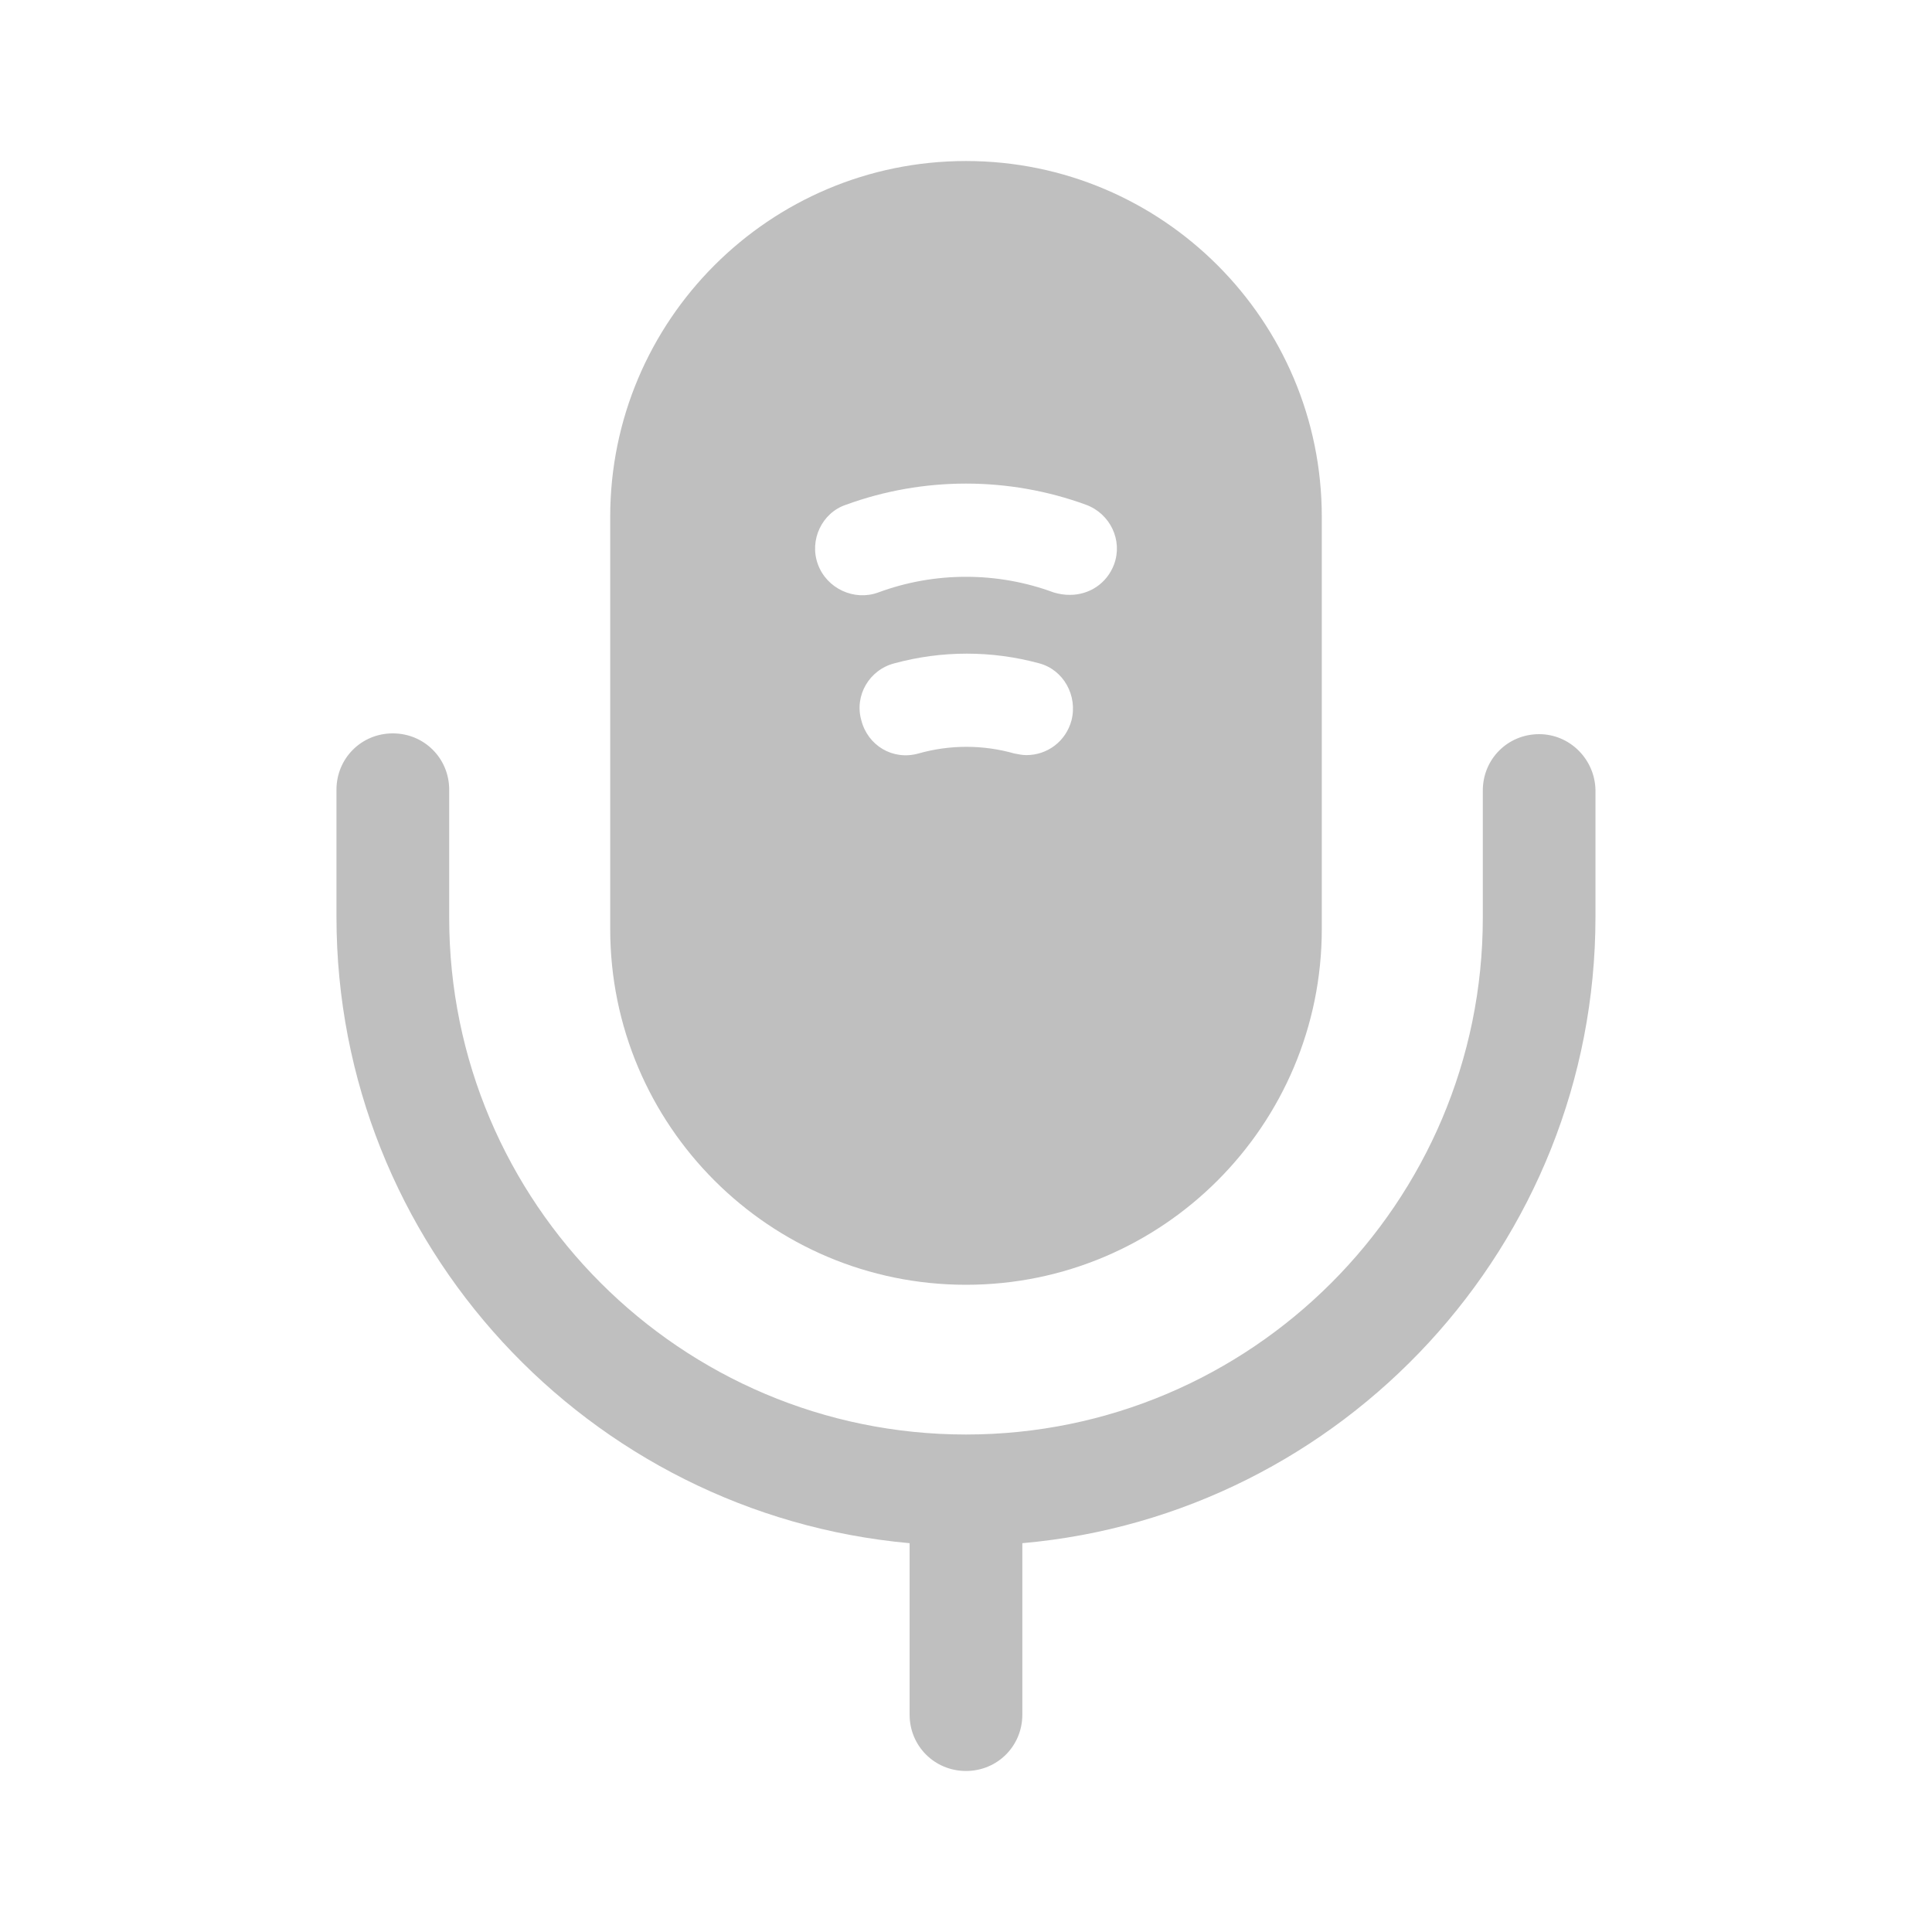
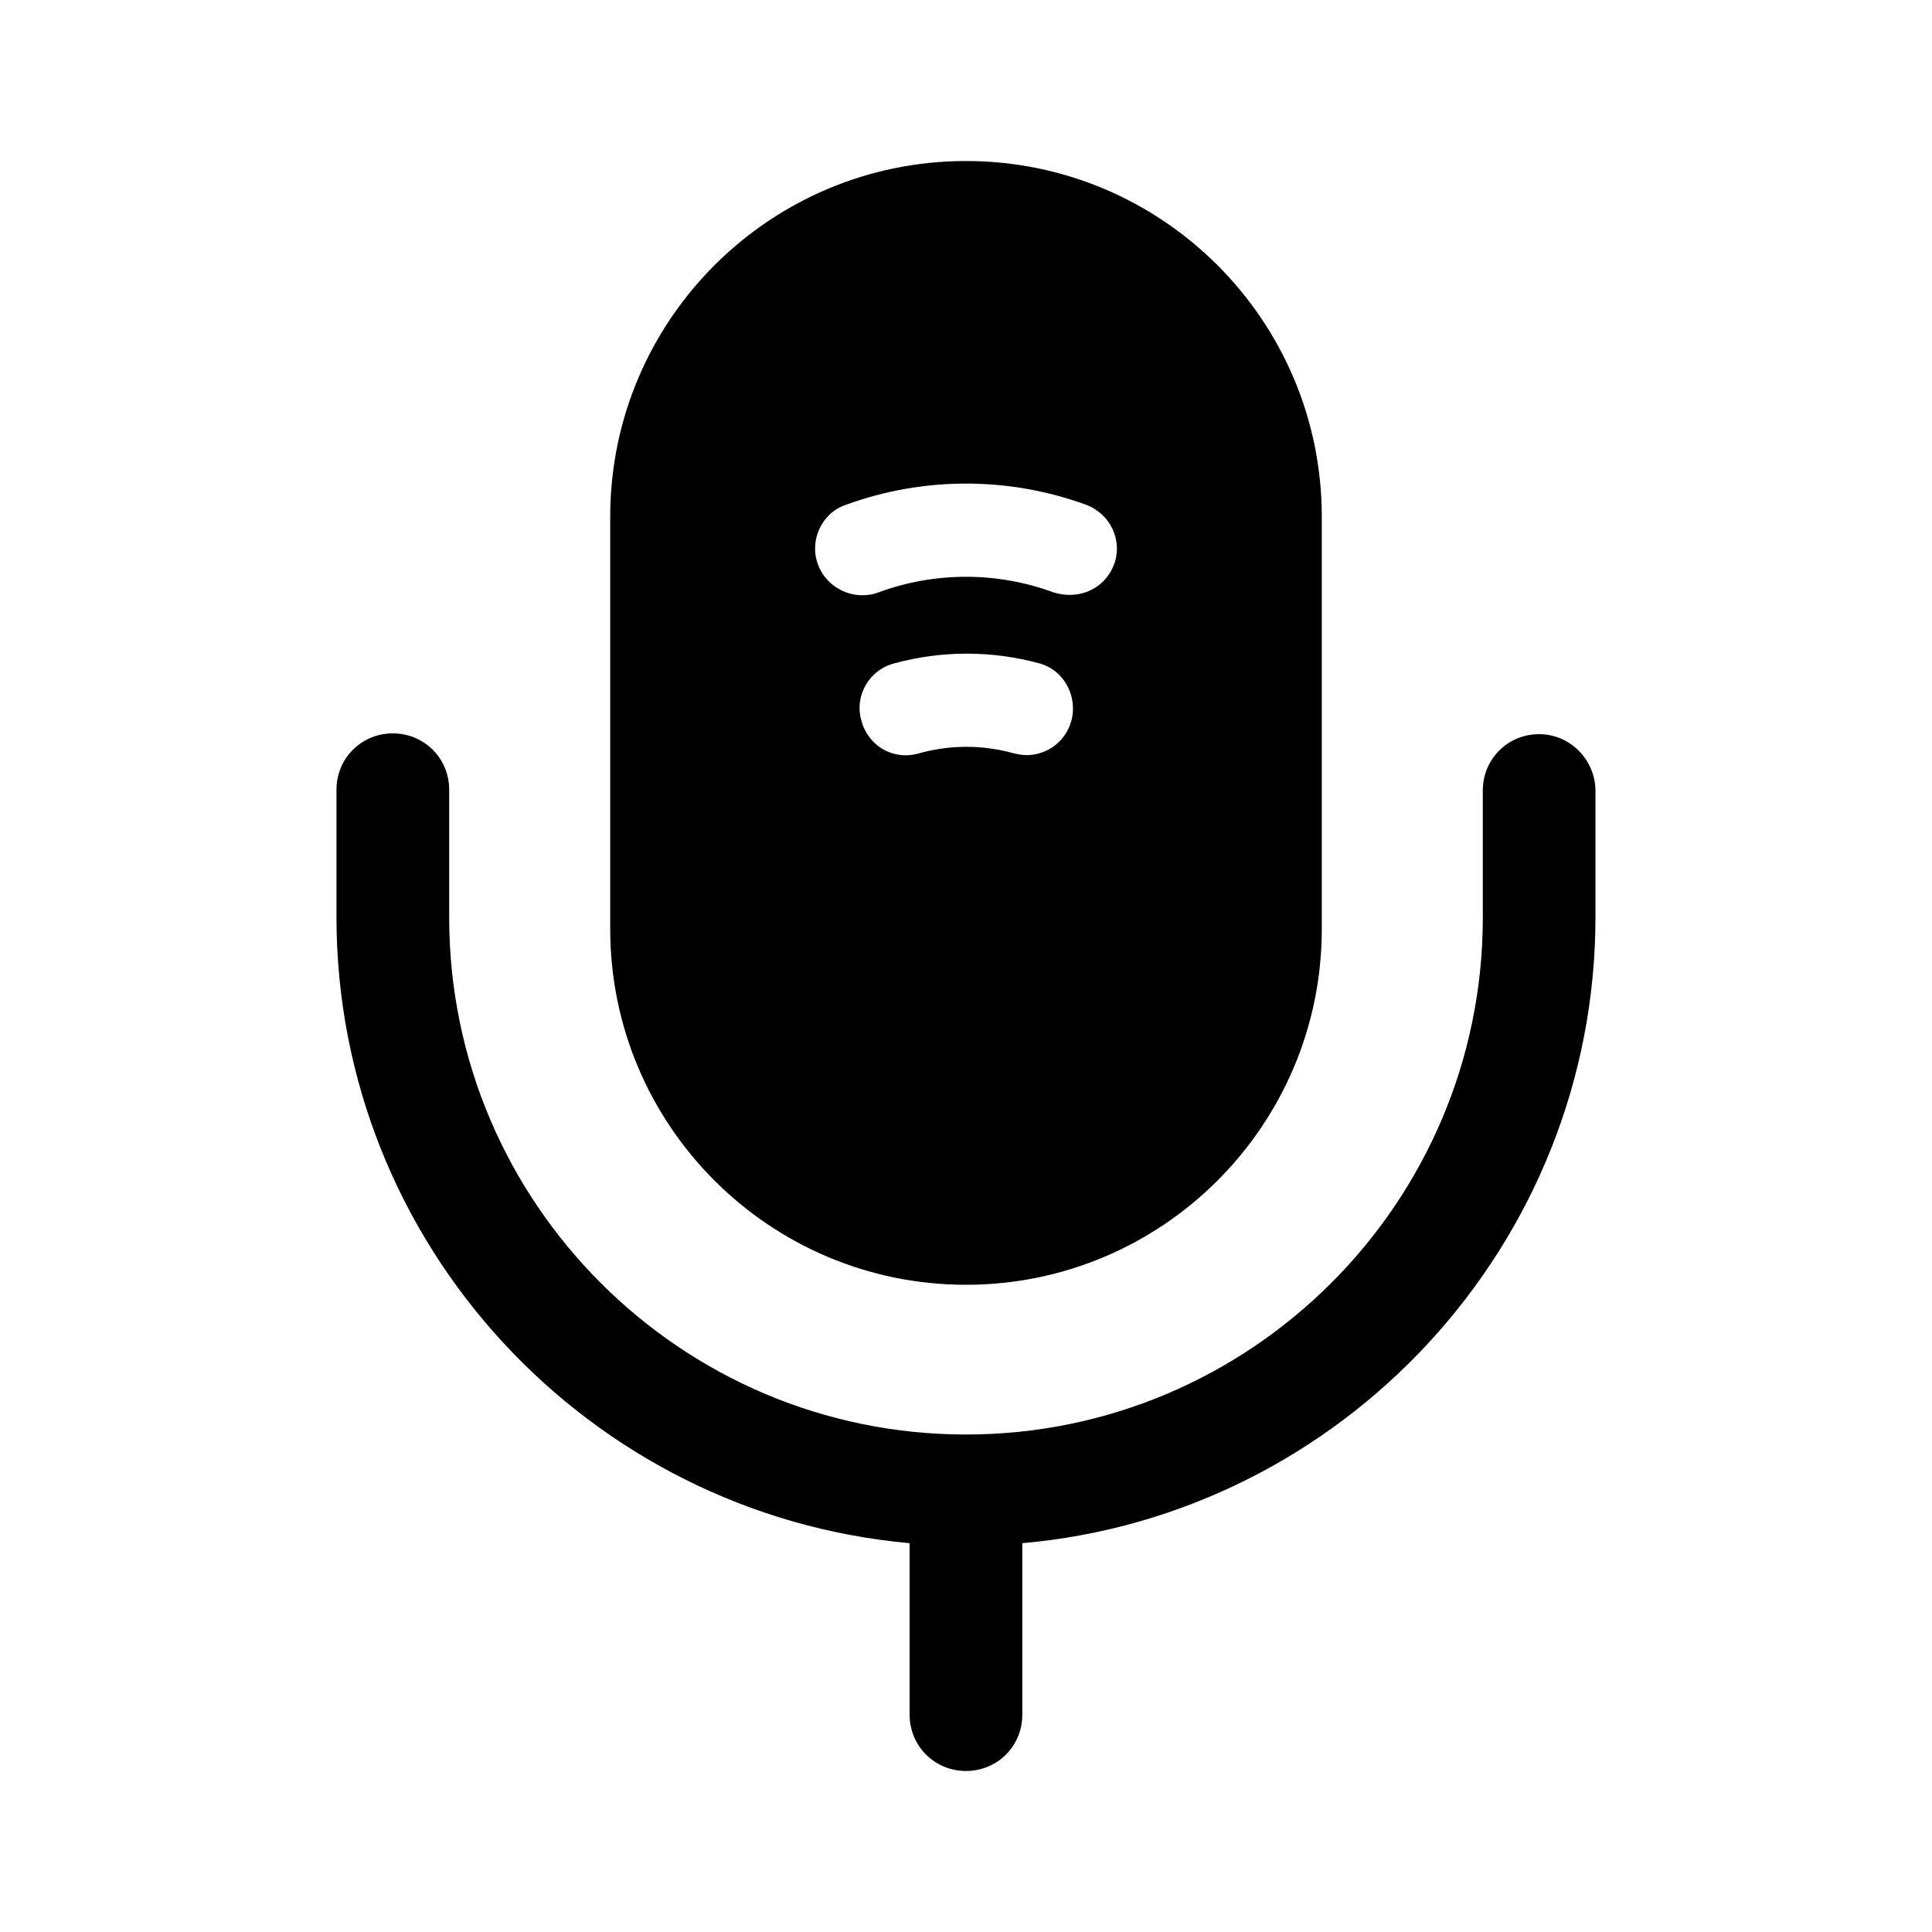
<svg xmlns="http://www.w3.org/2000/svg" width="32" height="32" viewBox="0 0 32 32" fill="none">
-   <path d="M25.493 12.16C24.973 12.16 24.56 12.573 24.56 13.093V15.2C24.56 19.92 20.72 23.76 16 23.76C11.28 23.76 7.44 19.92 7.44 15.2V13.08C7.44 12.56 7.026 12.147 6.506 12.147C5.986 12.147 5.573 12.56 5.573 13.08V15.187C5.573 20.613 9.746 25.08 15.066 25.56V28.4C15.066 28.92 15.48 29.333 16 29.333C16.52 29.333 16.933 28.92 16.933 28.4V25.56C22.24 25.093 26.426 20.613 26.426 15.187V13.08C26.413 12.573 26 12.16 25.493 12.16Z" fill="#BFBFBF" style="fill:#BFBFBF;fill:color(display-p3 0.748 0.748 0.748);fill-opacity:1;" />
-   <path d="M16 2.667C12.747 2.667 10.107 5.307 10.107 8.56V15.387C10.107 18.64 12.747 21.28 16 21.28C19.253 21.28 21.893 18.64 21.893 15.387V8.56C21.893 5.307 19.253 2.667 16 2.667ZM17.747 11.933C17.653 12.28 17.347 12.507 17 12.507C16.933 12.507 16.867 12.493 16.8 12.48C16.28 12.333 15.733 12.333 15.213 12.48C14.787 12.6 14.373 12.347 14.267 11.933C14.147 11.52 14.4 11.093 14.813 10.987C15.6 10.773 16.427 10.773 17.213 10.987C17.613 11.093 17.853 11.52 17.747 11.933ZM18.453 9.347C18.333 9.667 18.04 9.853 17.72 9.853C17.627 9.853 17.547 9.84 17.453 9.813C16.52 9.467 15.48 9.467 14.547 9.813C14.147 9.96 13.693 9.747 13.547 9.347C13.4 8.947 13.613 8.493 14.013 8.36C15.293 7.893 16.707 7.893 17.987 8.36C18.387 8.507 18.6 8.947 18.453 9.347Z" fill="#BFBFBF" style="fill:#BFBFBF;fill:color(display-p3 0.748 0.748 0.748);fill-opacity:1;" />
+   <path d="M25.493 12.16C24.973 12.16 24.56 12.573 24.56 13.093V15.2C24.56 19.92 20.72 23.76 16 23.76C11.28 23.76 7.44 19.92 7.44 15.2V13.08C7.44 12.56 7.026 12.147 6.506 12.147C5.986 12.147 5.573 12.56 5.573 13.08V15.187C5.573 20.613 9.746 25.08 15.066 25.56V28.4C15.066 28.92 15.48 29.333 16 29.333C16.52 29.333 16.933 28.92 16.933 28.4V25.56C22.24 25.093 26.426 20.613 26.426 15.187V13.08C26.413 12.573 26 12.16 25.493 12.16Z" fill="currentColor" />
+   <path d="M16 2.667C12.747 2.667 10.107 5.307 10.107 8.56V15.387C10.107 18.64 12.747 21.28 16 21.28C19.253 21.28 21.893 18.64 21.893 15.387V8.56C21.893 5.307 19.253 2.667 16 2.667ZM17.747 11.933C17.653 12.28 17.347 12.507 17 12.507C16.933 12.507 16.867 12.493 16.8 12.48C16.28 12.333 15.733 12.333 15.213 12.48C14.787 12.6 14.373 12.347 14.267 11.933C14.147 11.52 14.4 11.093 14.813 10.987C15.6 10.773 16.427 10.773 17.213 10.987C17.613 11.093 17.853 11.52 17.747 11.933ZM18.453 9.347C18.333 9.667 18.04 9.853 17.72 9.853C17.627 9.853 17.547 9.84 17.453 9.813C16.52 9.467 15.48 9.467 14.547 9.813C14.147 9.96 13.693 9.747 13.547 9.347C13.4 8.947 13.613 8.493 14.013 8.36C15.293 7.893 16.707 7.893 17.987 8.36C18.387 8.507 18.6 8.947 18.453 9.347Z" fill="currentColor" />
</svg>
